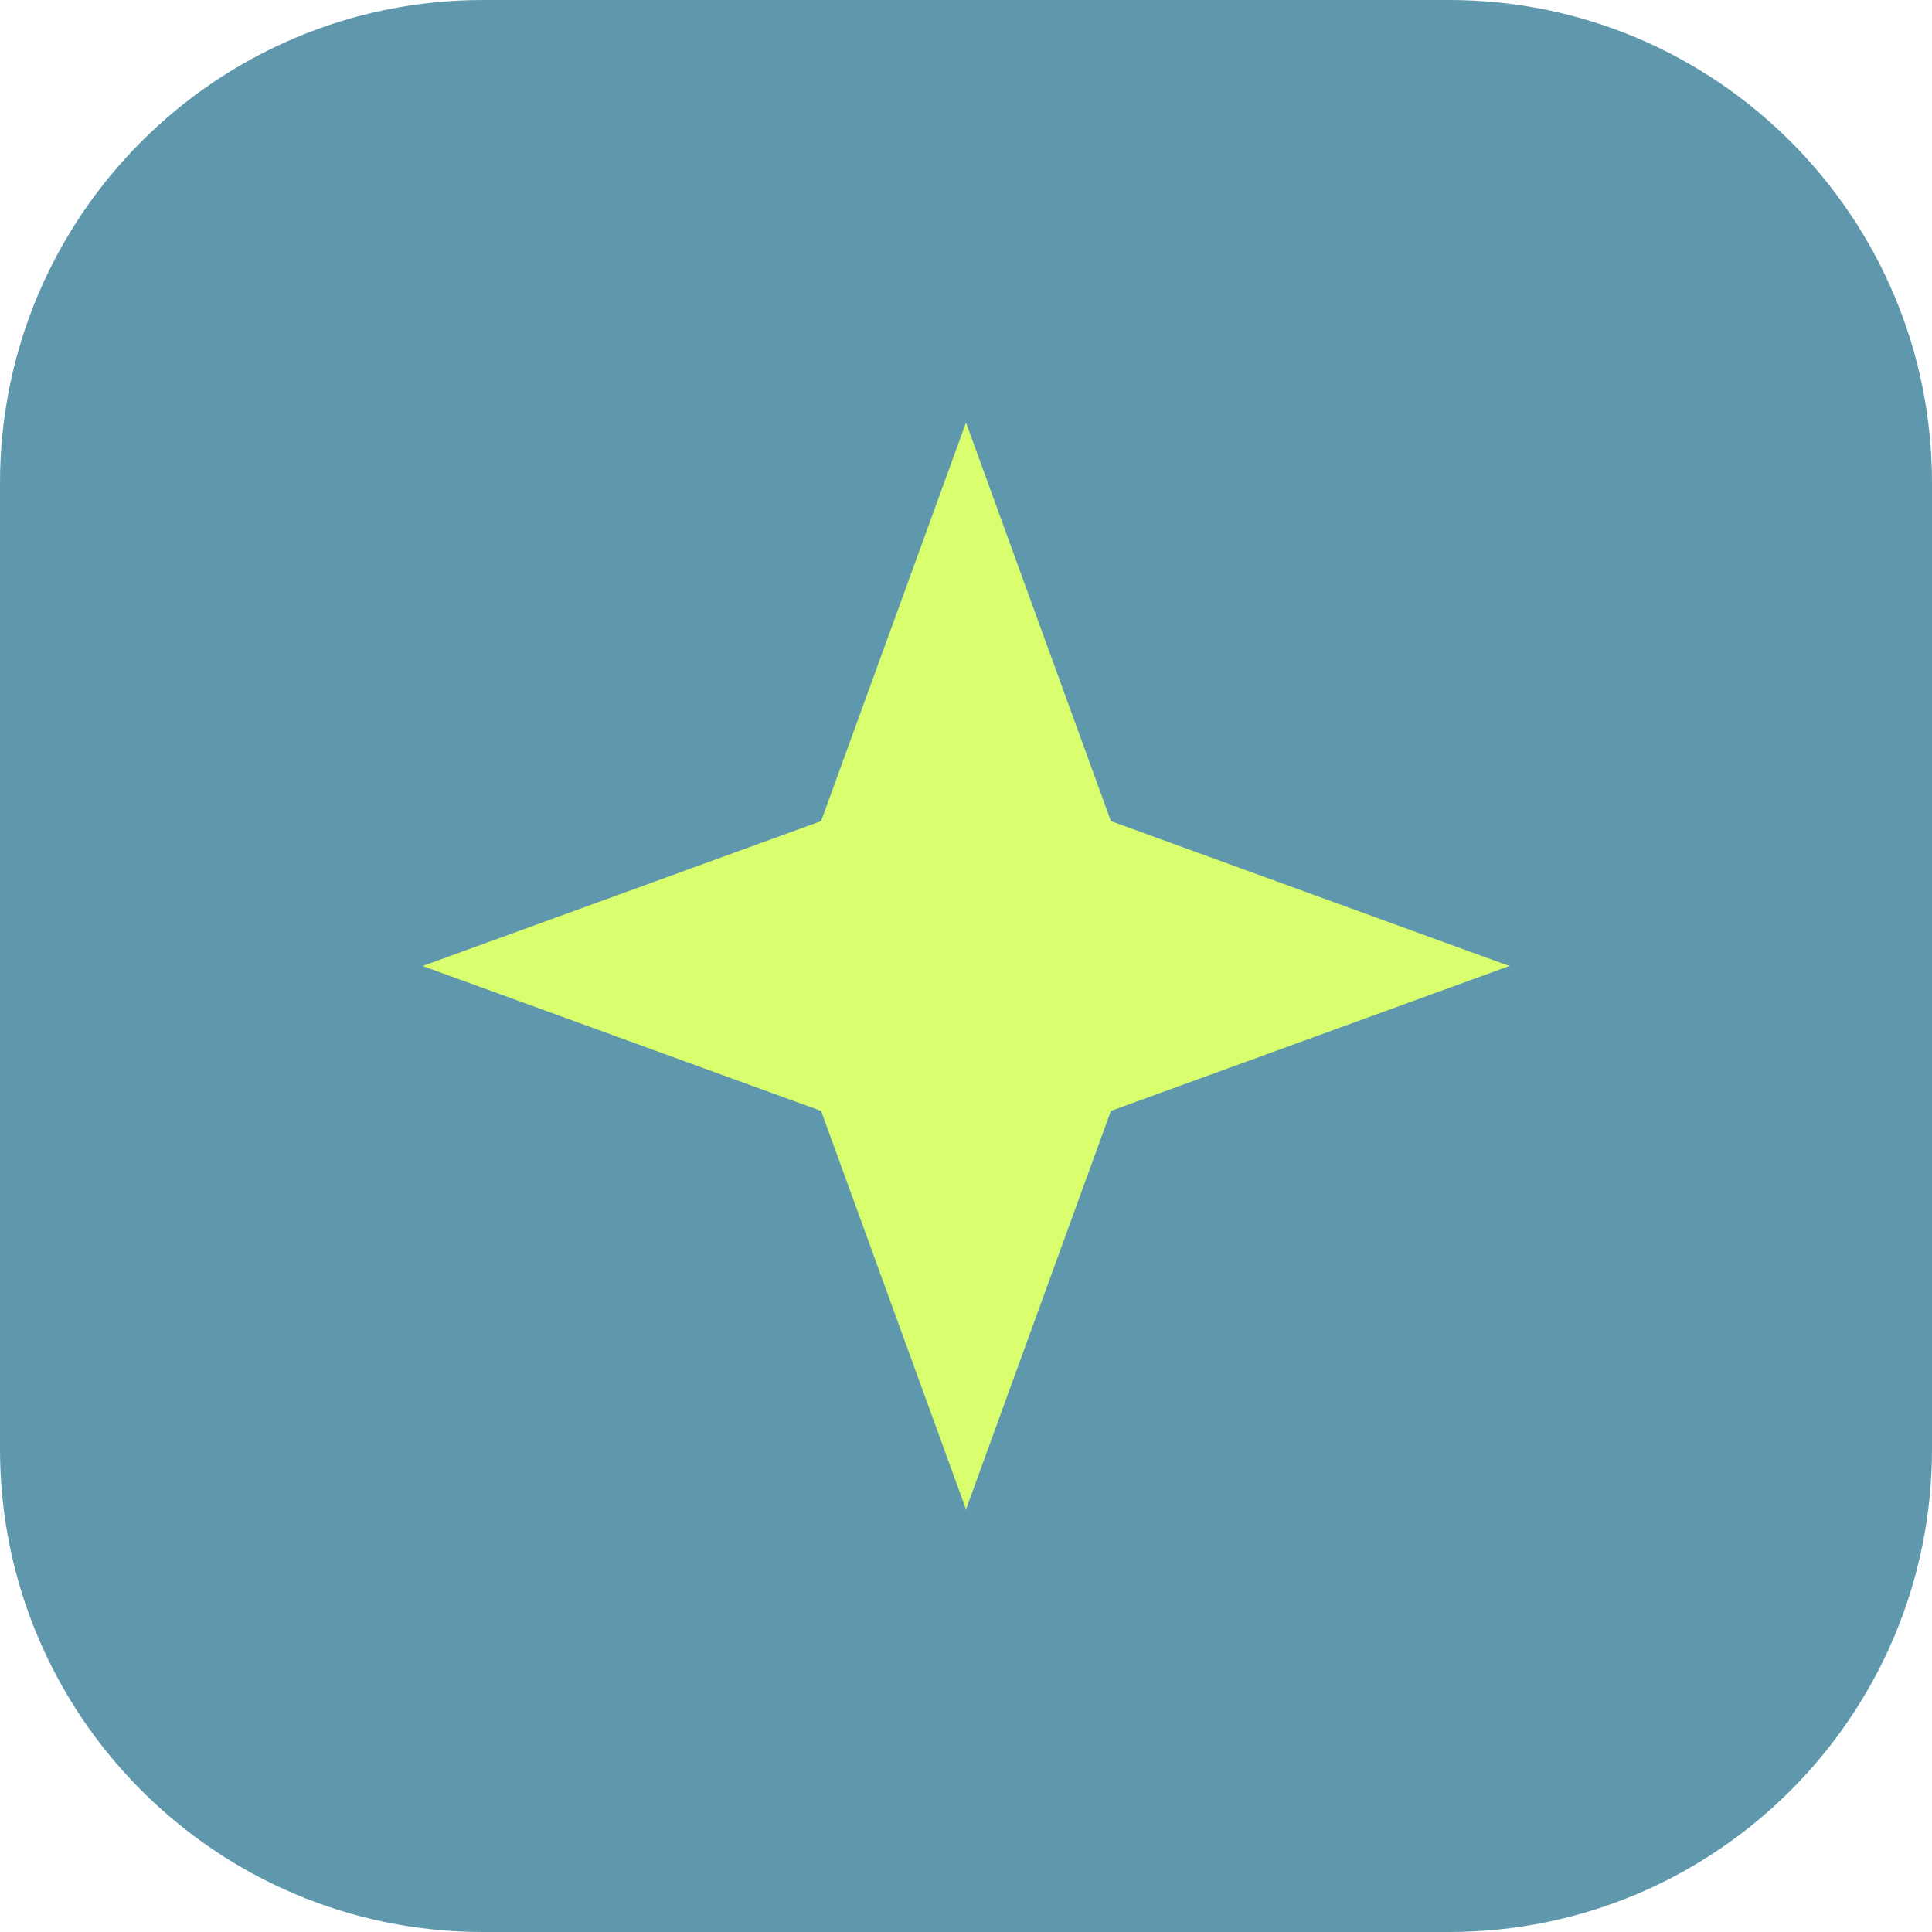
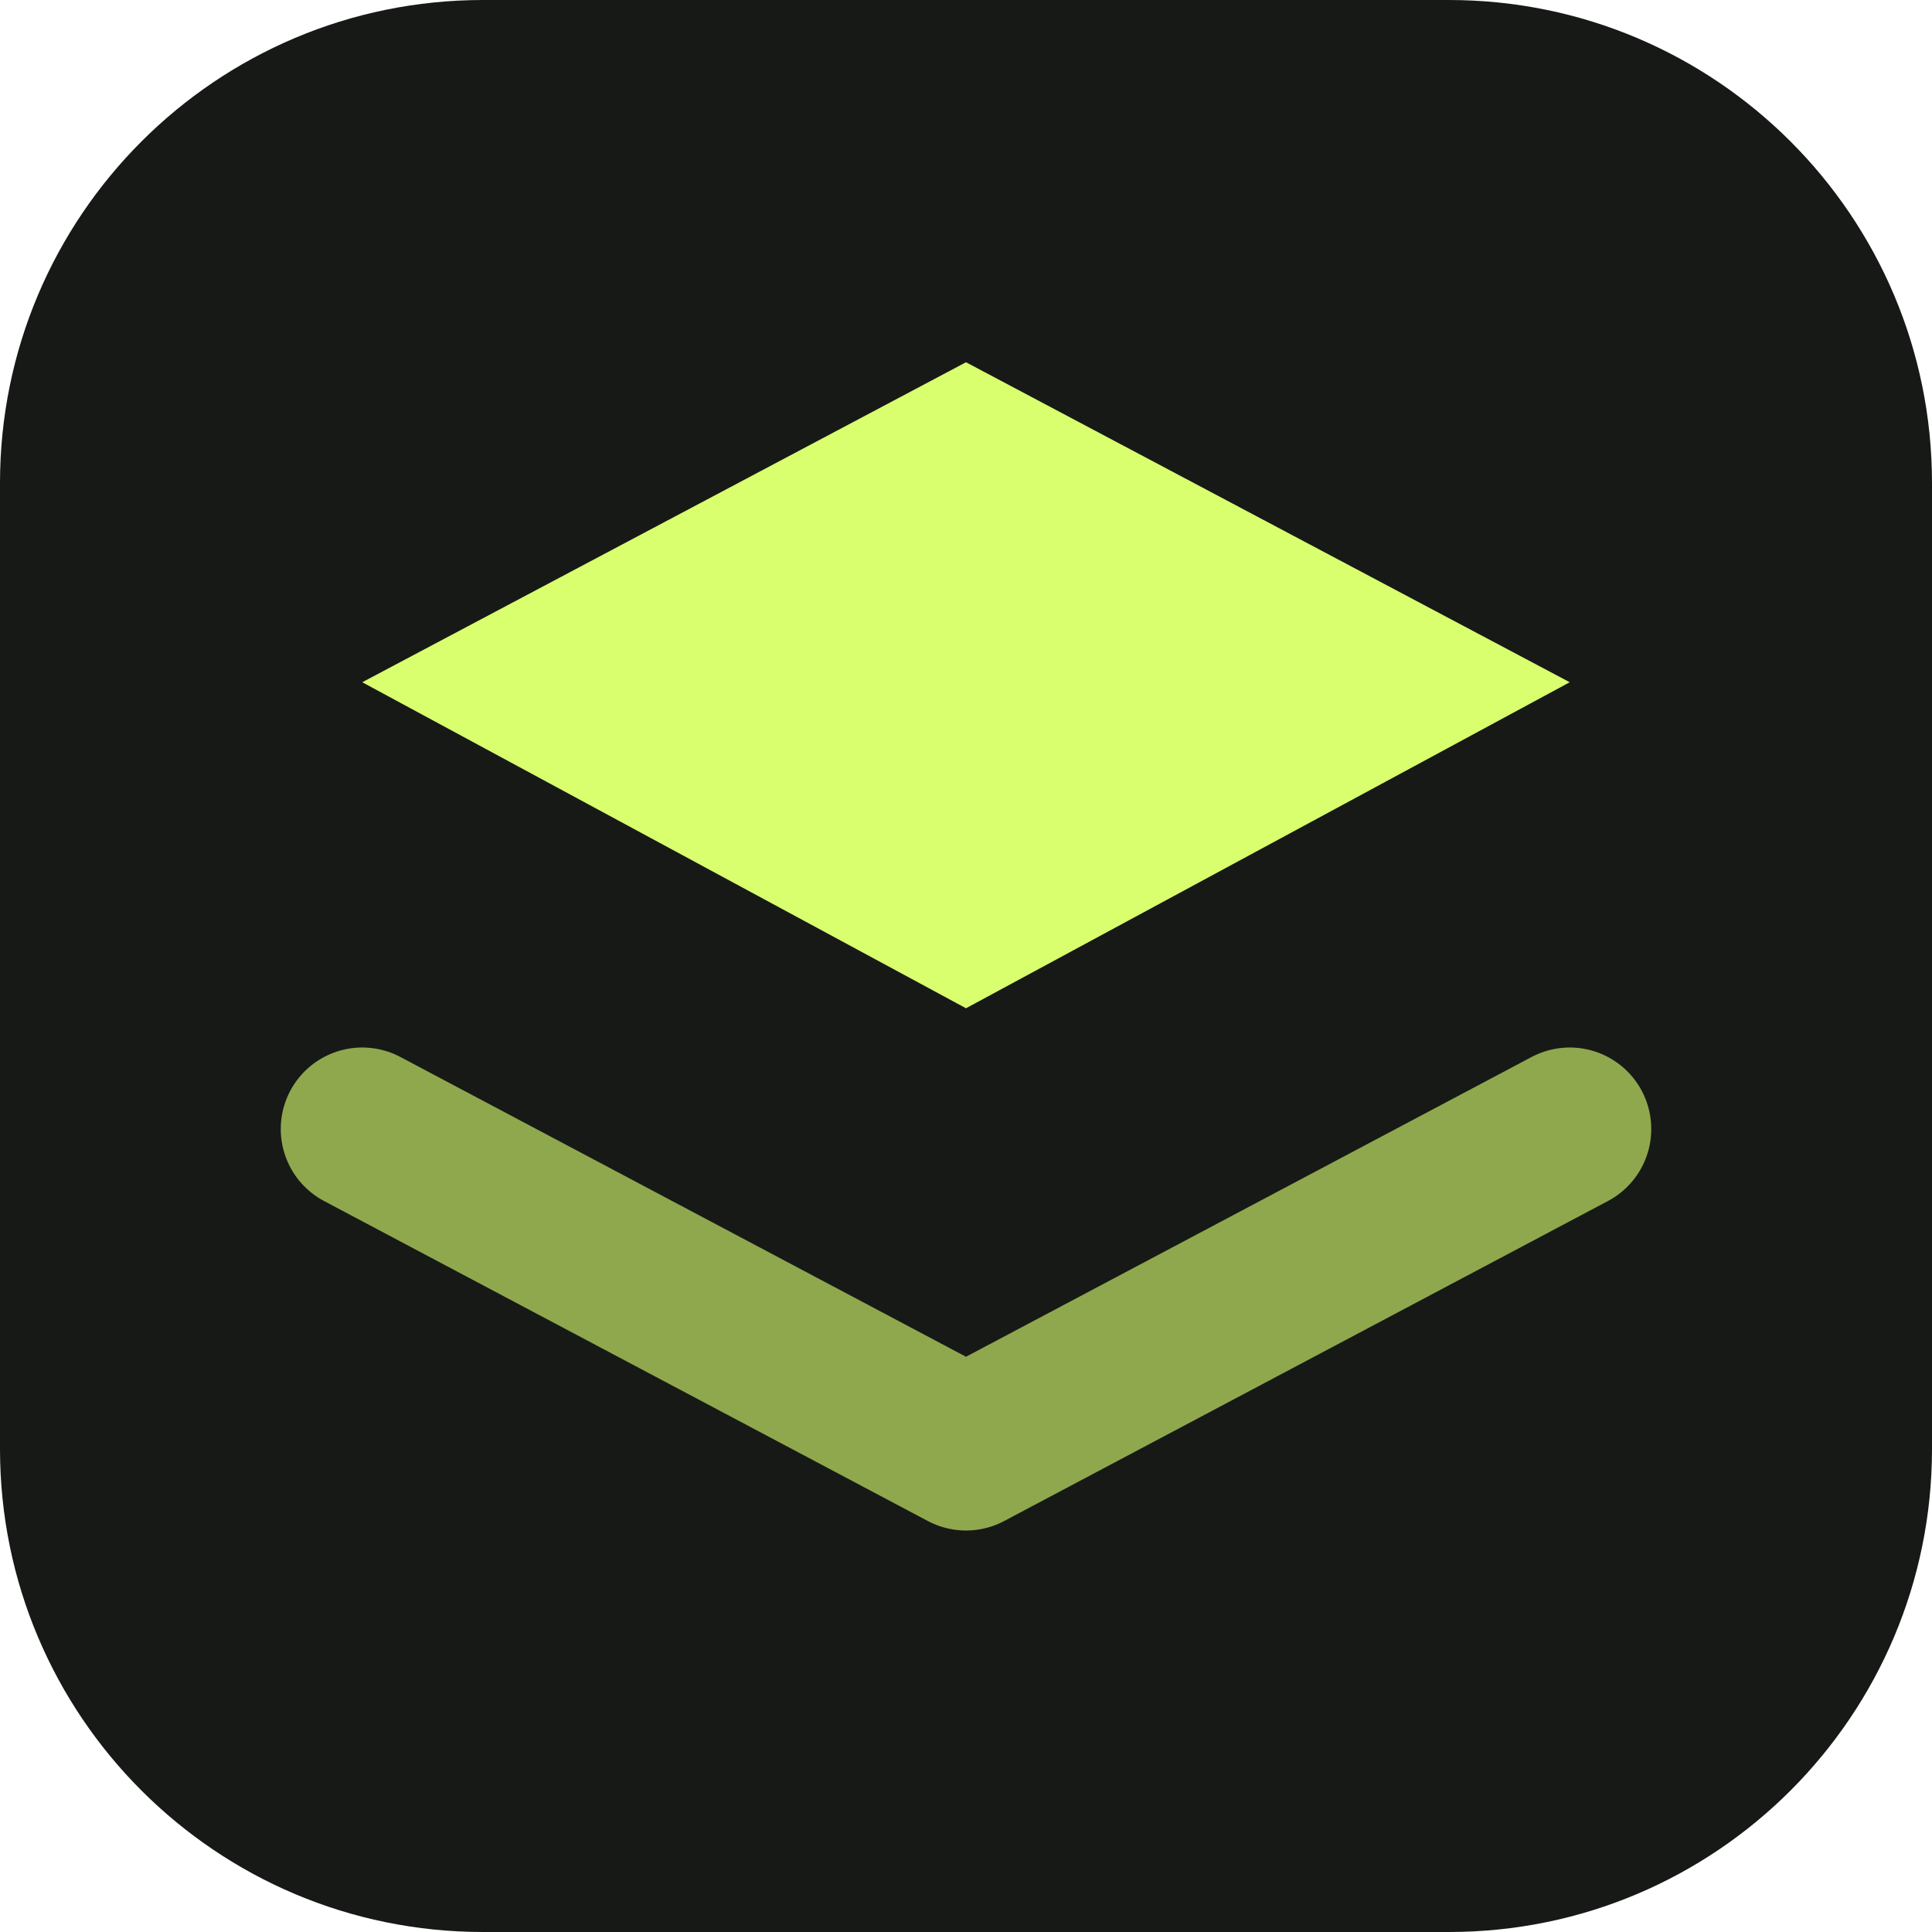
<svg xmlns="http://www.w3.org/2000/svg" viewBox="0 0 32 32">
-   <rect width="32" height="32" rx="8" fill="#5f98ad" />
-   <path d="M16 7l2.4 6.6L25 16l-6.6 2.4L16 25l-2.4-6.6L7 16l6.6-2.4Z" fill="#d9ff6e" />
+   <rect width="32" height="32" rx="8" fill="#171917" />
+   <path d="M16 6l10 5.3-10 5.4-10-5.4L16 6Z" fill="#d9ff6e" />
+   <path d="M6 18.7l10 5.3 10-5.3" fill="none" stroke="#d9ff6e" stroke-width="2.7" stroke-linecap="round" stroke-linejoin="round" opacity="0.62" />
</svg>
